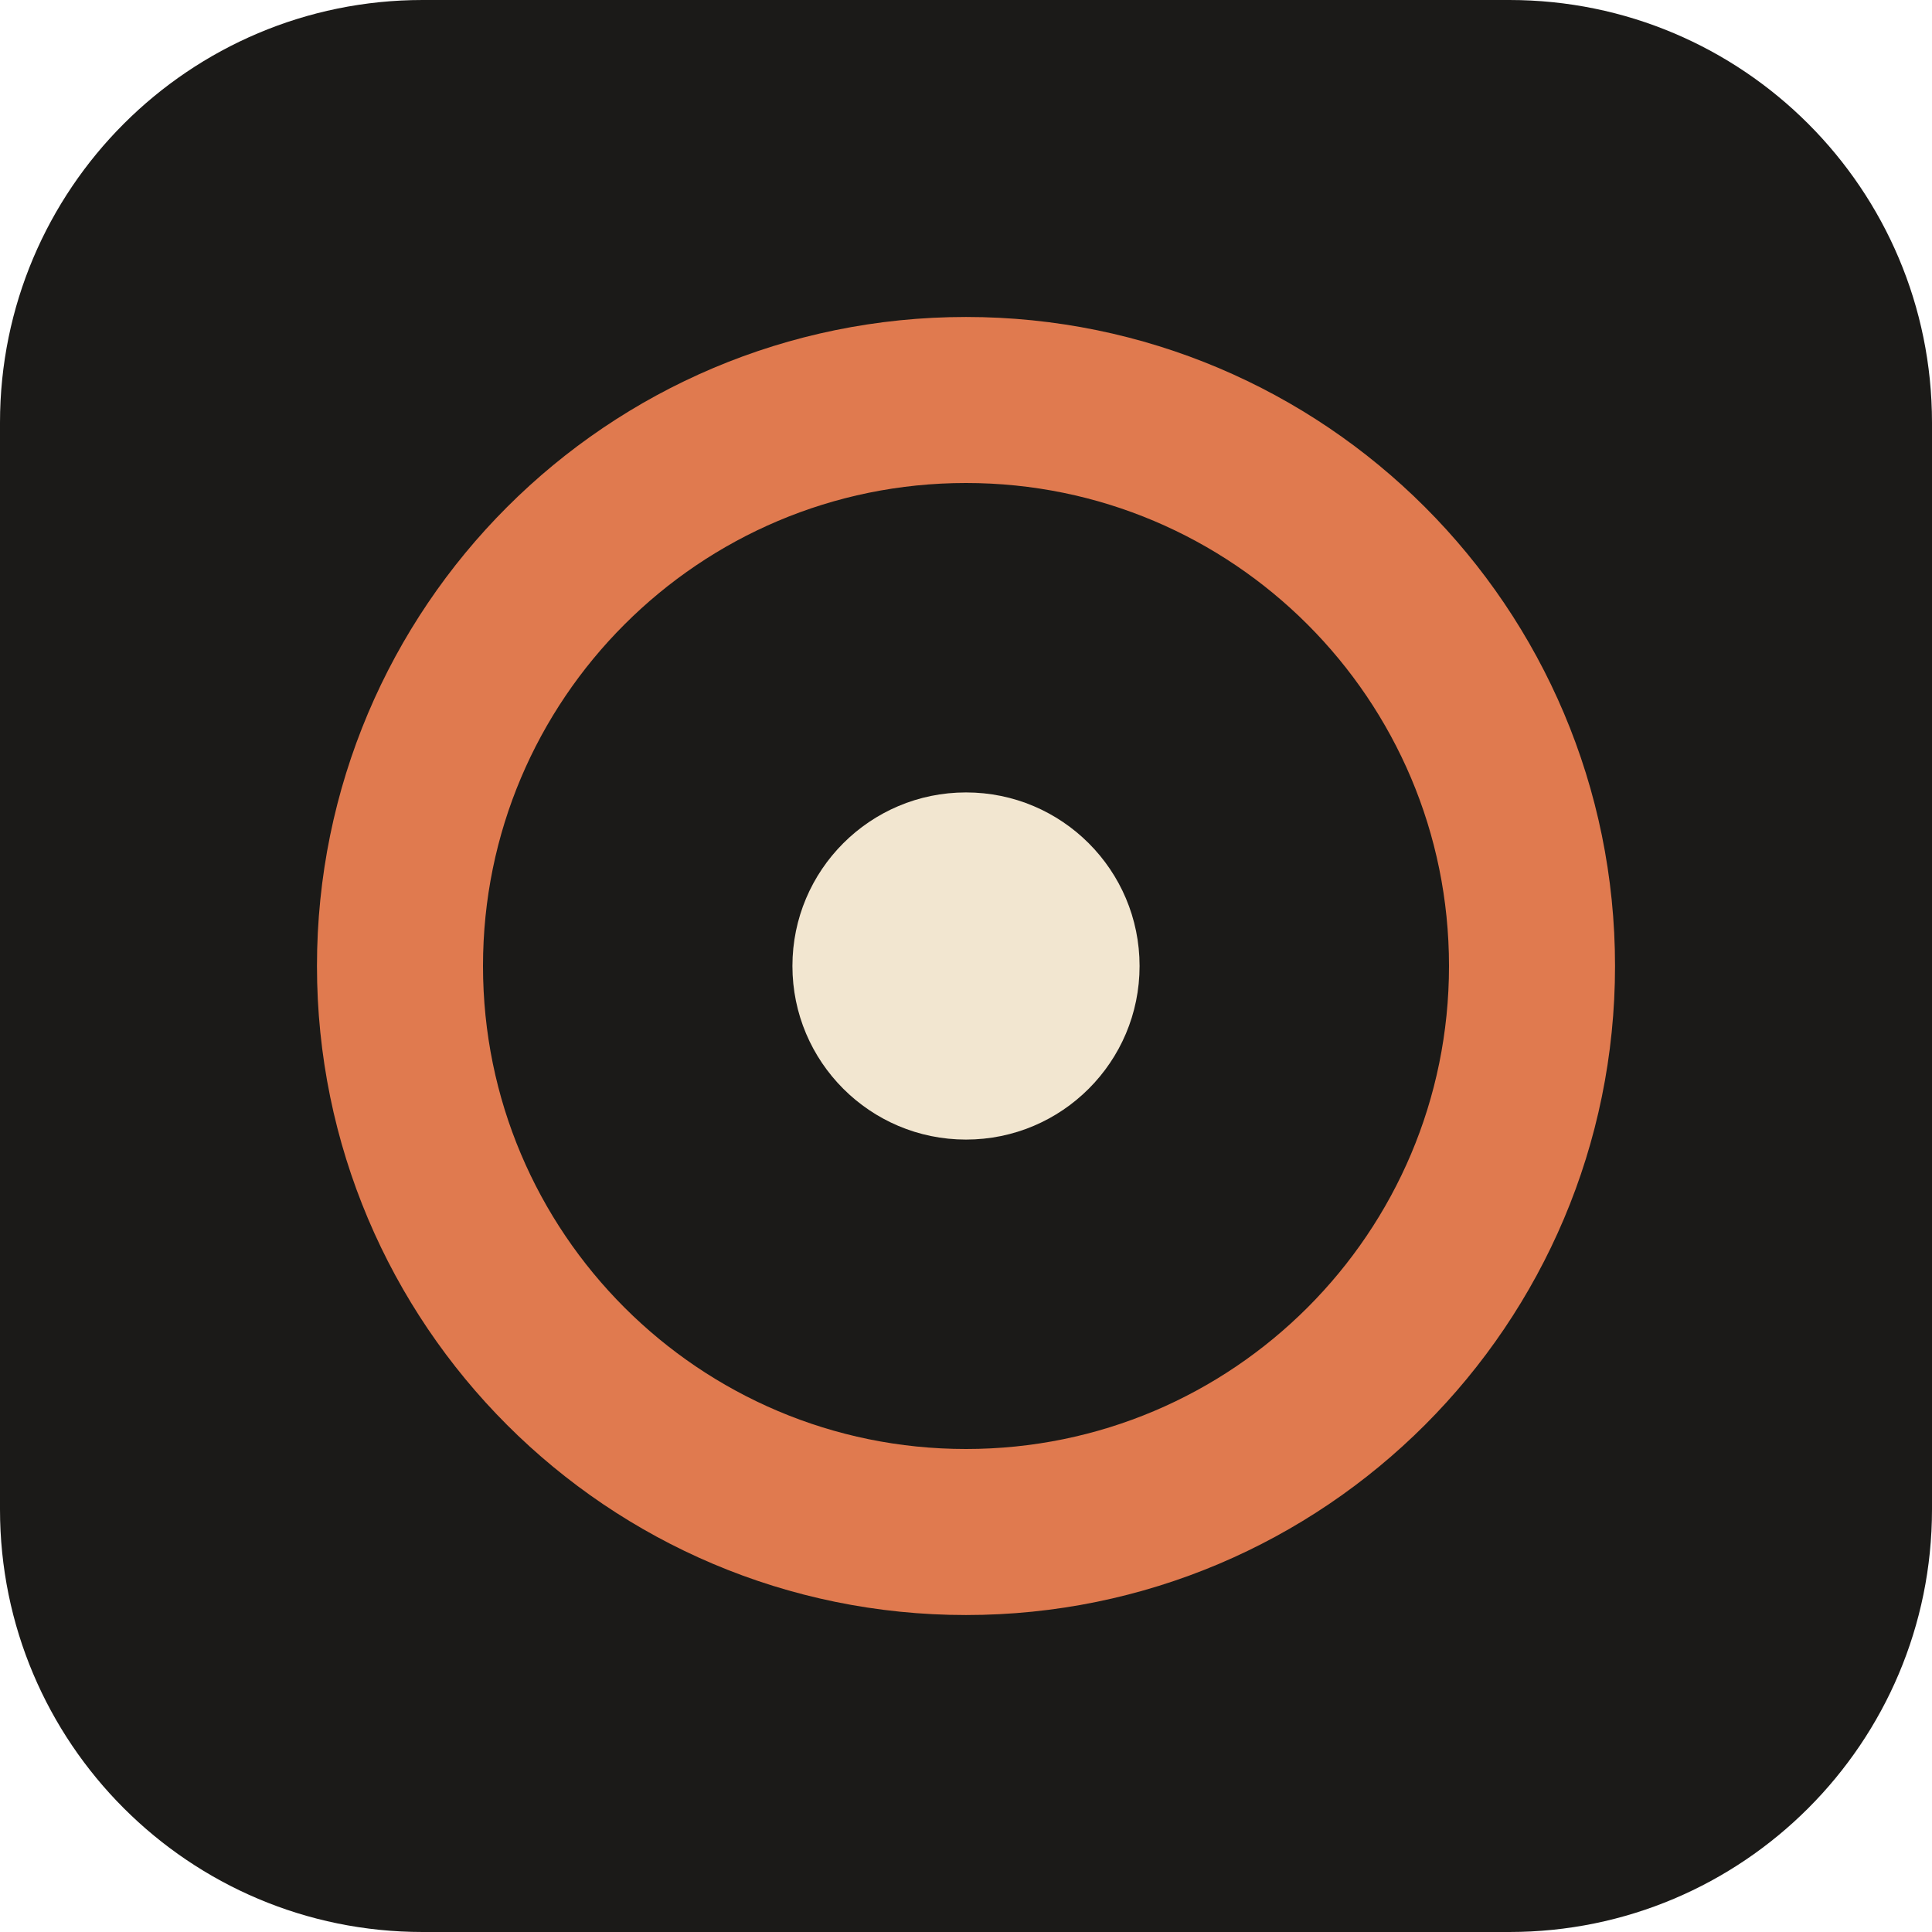
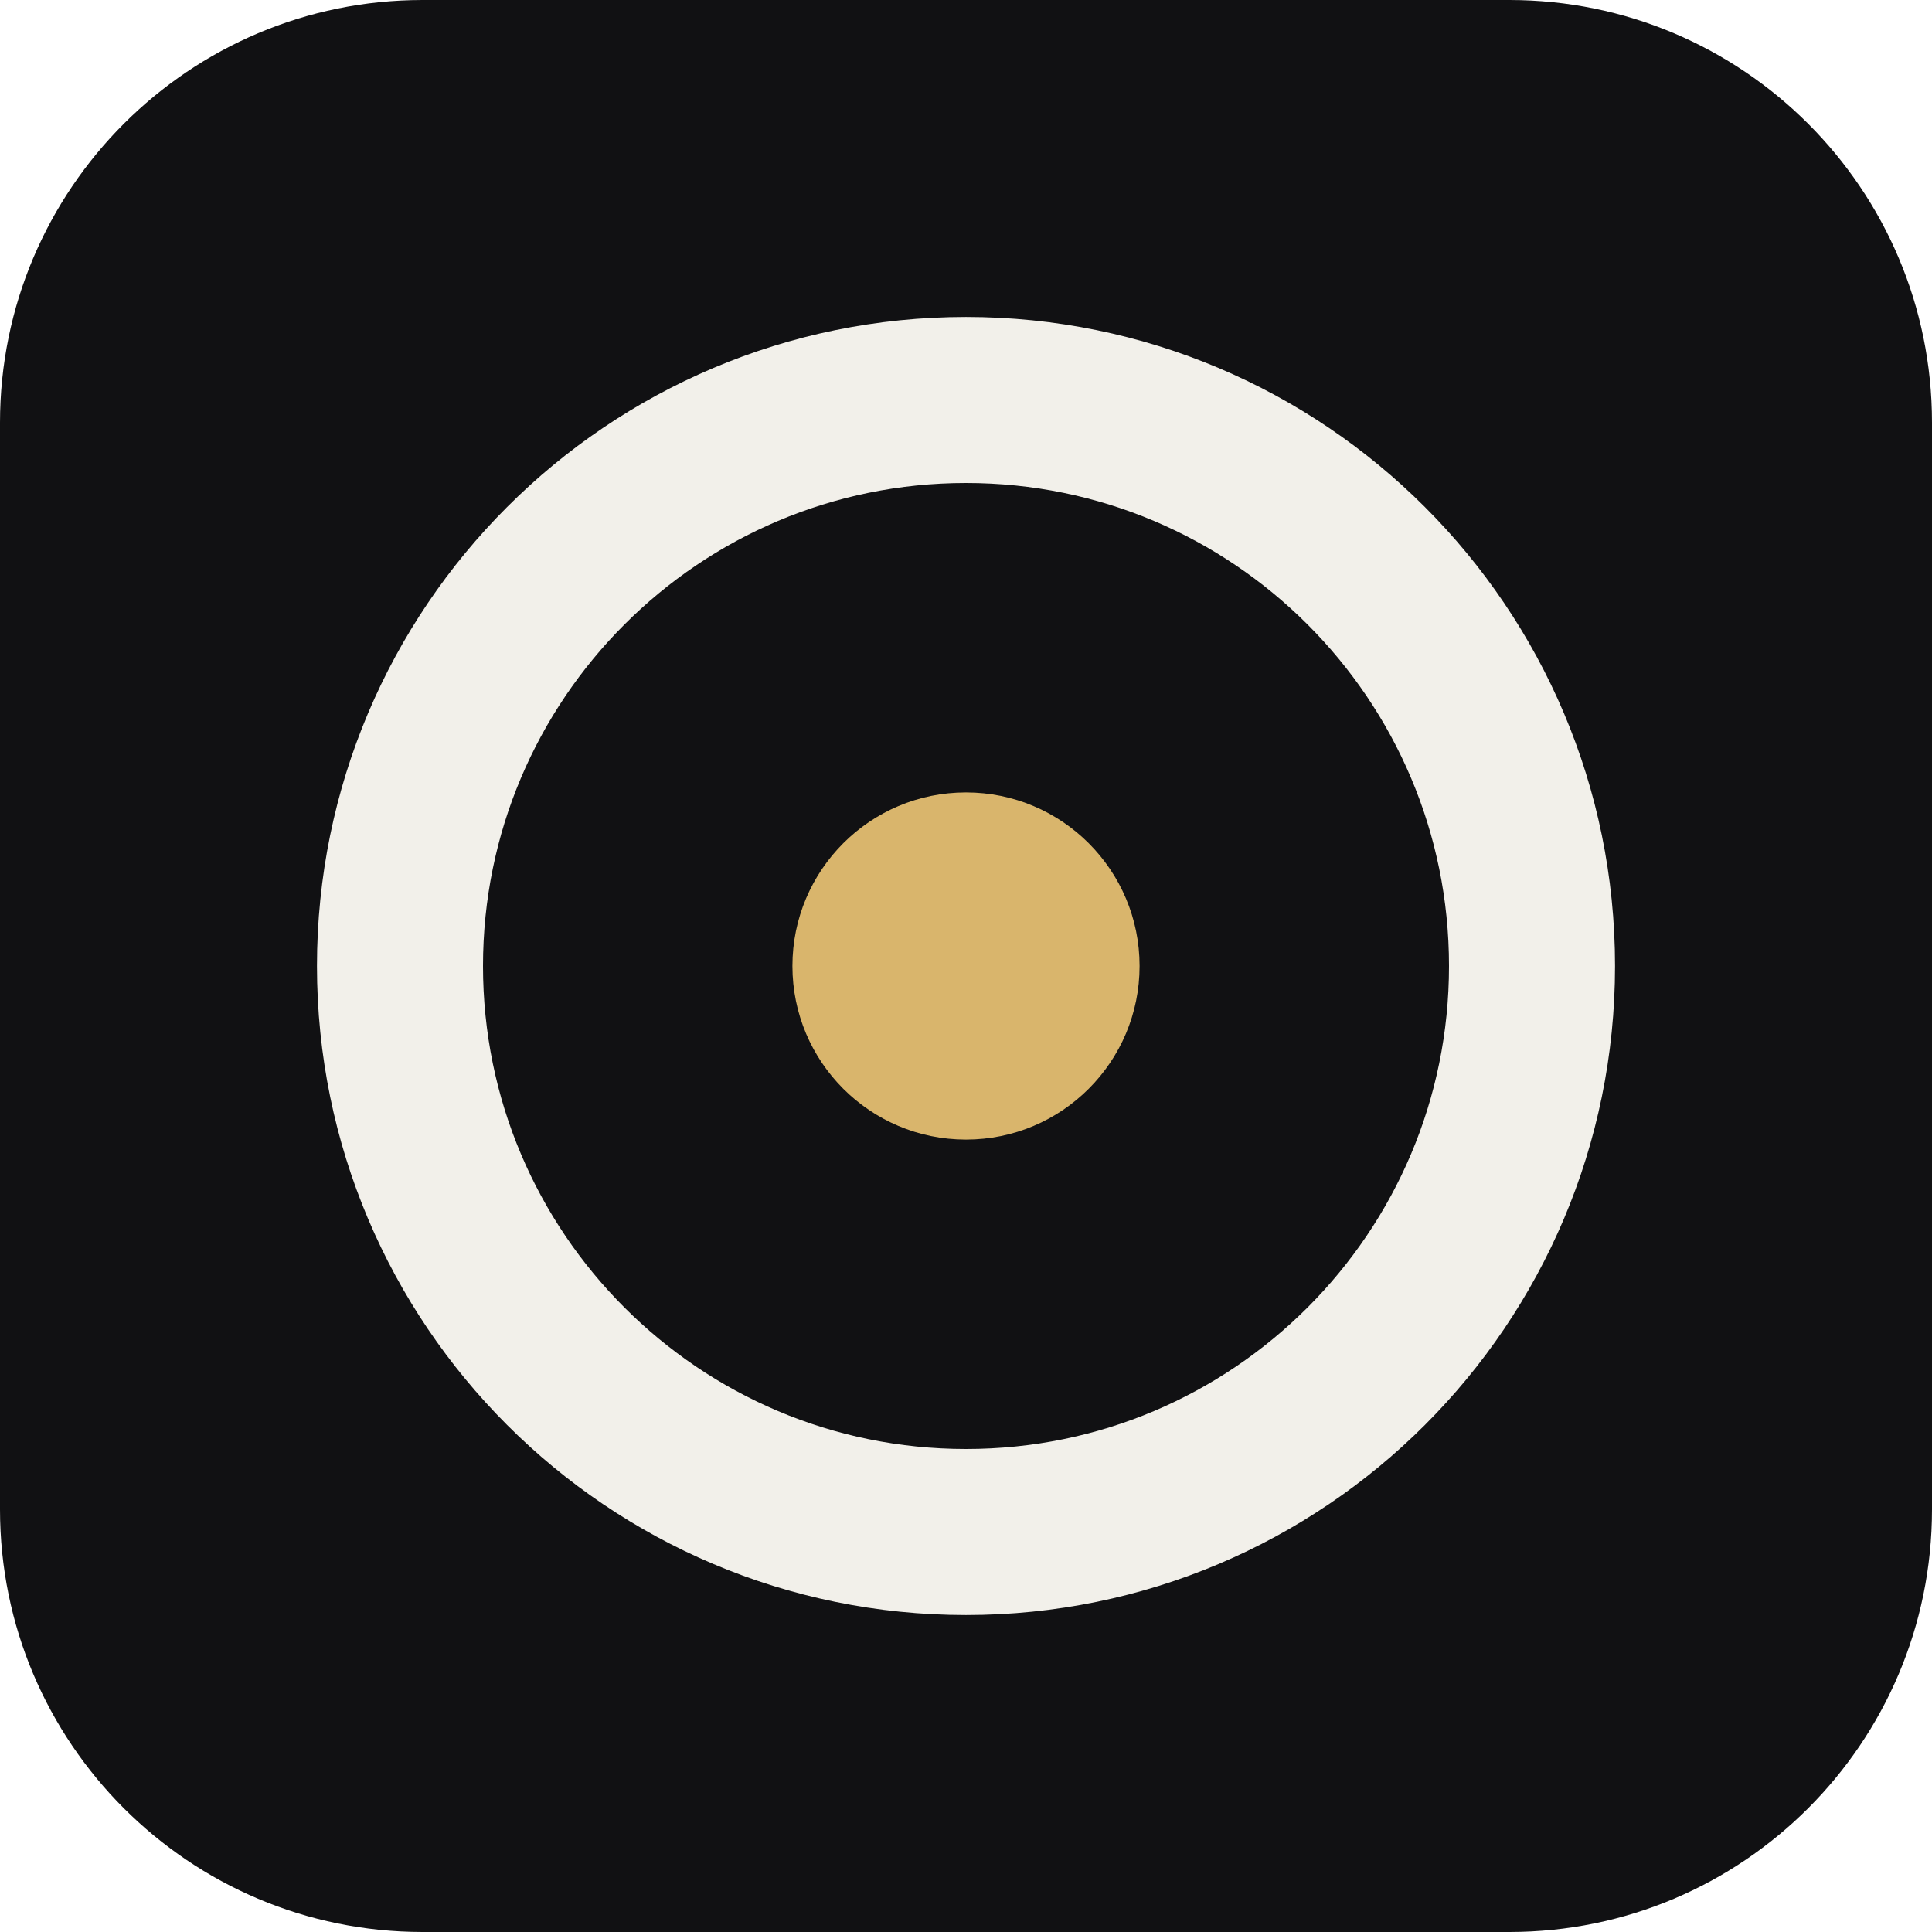
<svg xmlns="http://www.w3.org/2000/svg" viewBox="0 0 512 512">
-   <rect width="512" height="512" rx="112" fill="#1b1a18" />
-   <circle cx="256" cy="256" r="150" fill="none" stroke="#e07a4f" stroke-width="44" />
-   <circle cx="256" cy="256" r="46" fill="#f2e6d0" />
+   <rect width="512" height="512" rx="112" fill="#111113" />
+   <circle cx="256" cy="256" r="150" fill="none" stroke="#f2f0ea" stroke-width="44" />
+   <circle cx="256" cy="256" r="46" fill="#d9b56c" />
</svg>
